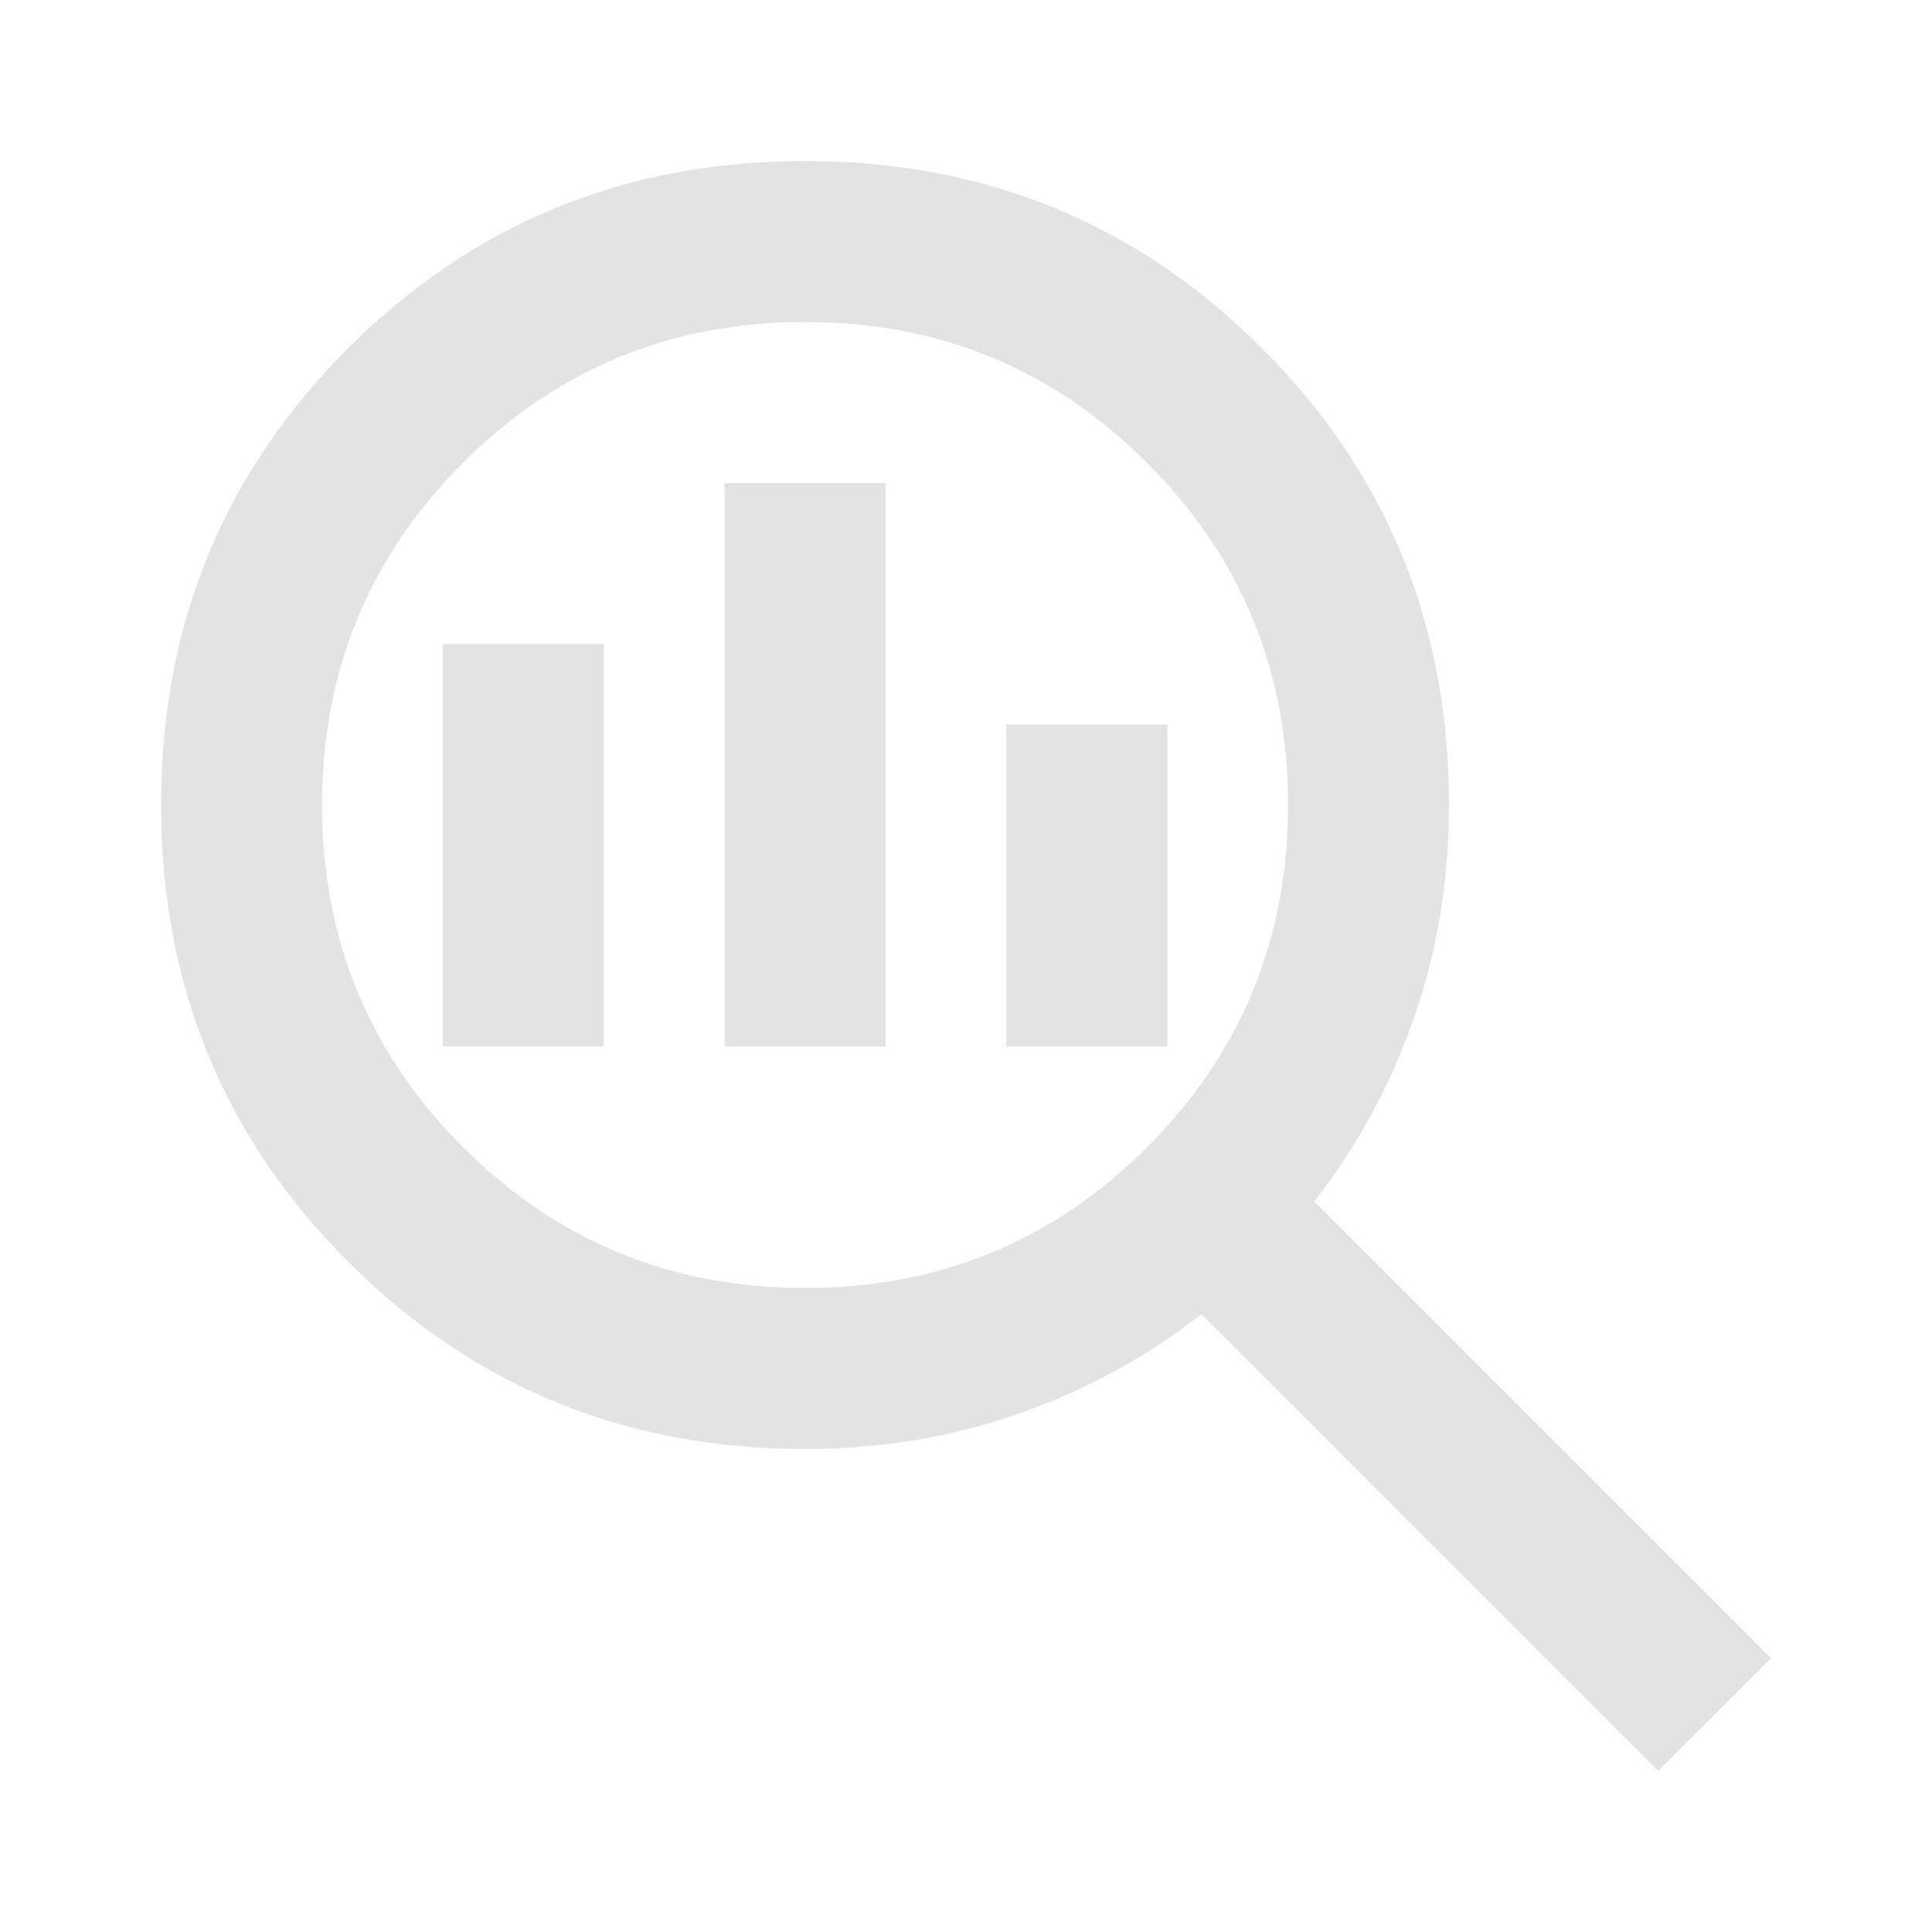
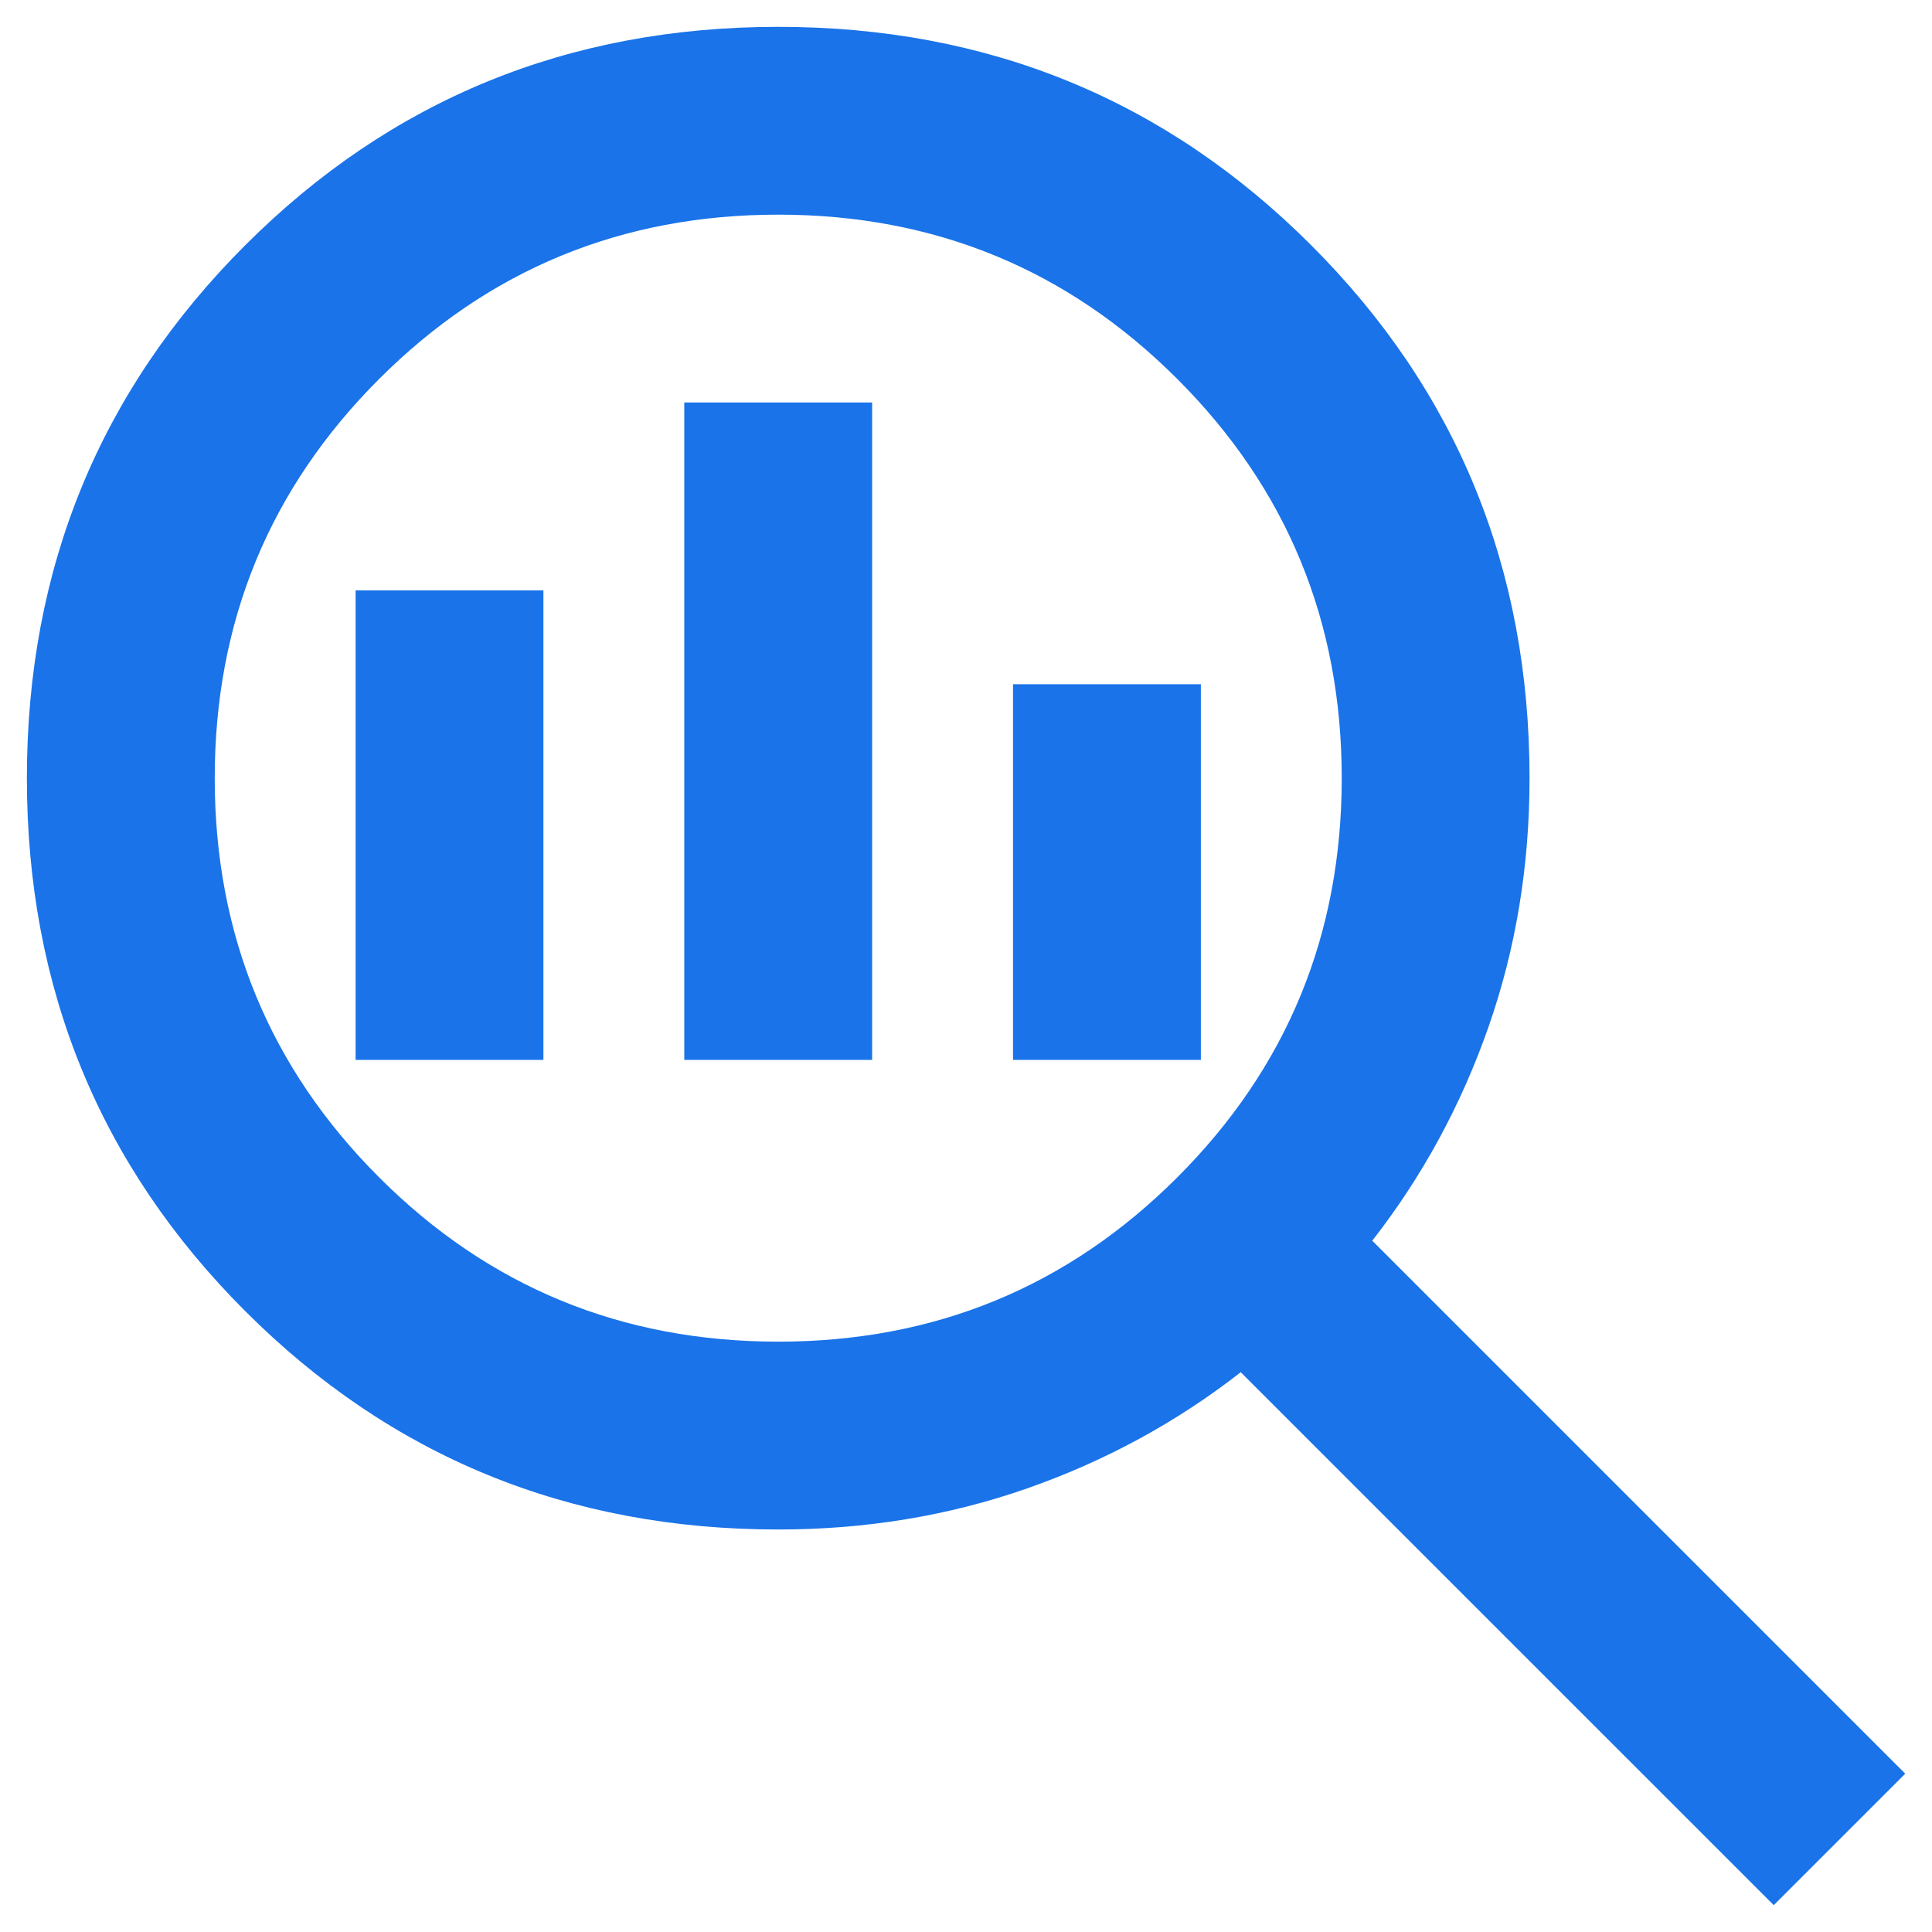
- <svg xmlns="http://www.w3.org/2000/svg" width="56" height="56" viewBox="0 0 56 56" fill="none">
-   <path d="M23.335 37.333C27.224 37.333 30.529 35.972 33.251 33.25C35.974 30.528 37.335 27.222 37.335 23.333C37.335 19.445 35.974 16.139 33.251 13.417C30.529 10.694 27.224 9.333 23.335 9.333C19.446 9.333 16.14 10.694 13.418 13.417C10.696 16.139 9.335 19.445 9.335 23.333C9.335 27.222 10.696 30.528 13.418 33.25C16.14 35.972 19.446 37.333 23.335 37.333ZM21.001 30.333V14H25.668V30.333H21.001ZM12.835 30.333V18.667H17.501V30.333H12.835ZM29.168 30.333V21H33.835V30.333H29.168ZM48.068 51.333L34.826 38.092C33.232 39.336 31.462 40.299 29.518 40.979C27.573 41.66 25.512 42 23.335 42C18.123 42 13.71 40.192 10.093 36.575C6.476 32.958 4.668 28.544 4.668 23.333C4.668 18.122 6.476 13.708 10.093 10.092C13.71 6.475 18.123 4.667 23.335 4.667C28.546 4.667 32.96 6.475 36.576 10.092C40.193 13.708 42.001 18.122 42.001 23.333C42.001 25.511 41.661 27.572 40.98 29.517C40.3 31.461 39.337 33.231 38.093 34.825L51.335 48.067L48.068 51.333Z" fill="#E3E3E3" />
+ <svg xmlns="http://www.w3.org/2000/svg" width="48" height="48" viewBox="0 0 48 48" fill="none">
+   <path d="M19.335 33.333C23.224 33.333 26.529 31.972 29.251 29.25C31.974 26.528 33.335 23.222 33.335 19.333C33.335 15.444 31.974 12.139 29.251 9.417C26.529 6.695 23.224 5.333 19.335 5.333C15.446 5.333 12.14 6.695 9.418 9.417C6.696 12.139 5.335 15.444 5.335 19.333C5.335 23.222 6.696 26.528 9.418 29.25C12.14 31.972 15.446 33.333 19.335 33.333ZM17.001 26.333V10H21.668V26.333H17.001ZM8.835 26.333V14.667H13.501V26.333H8.835ZM25.168 26.333V17H29.835V26.333H25.168ZM44.068 47.333L30.826 34.092C29.232 35.336 27.462 36.299 25.518 36.979C23.573 37.66 21.512 38 19.335 38C14.123 38 9.71 36.192 6.093 32.575C2.476 28.958 0.668 24.544 0.668 19.333C0.668 14.122 2.476 9.708 6.093 6.092C9.71 2.475 14.123 0.667 19.335 0.667C24.546 0.667 28.96 2.475 32.576 6.092C36.193 9.708 38.001 14.122 38.001 19.333C38.001 21.511 37.661 23.572 36.98 25.517C36.3 27.461 35.337 29.231 34.093 30.825L47.335 44.067L44.068 47.333Z" fill="#1A73E8" />
</svg>
